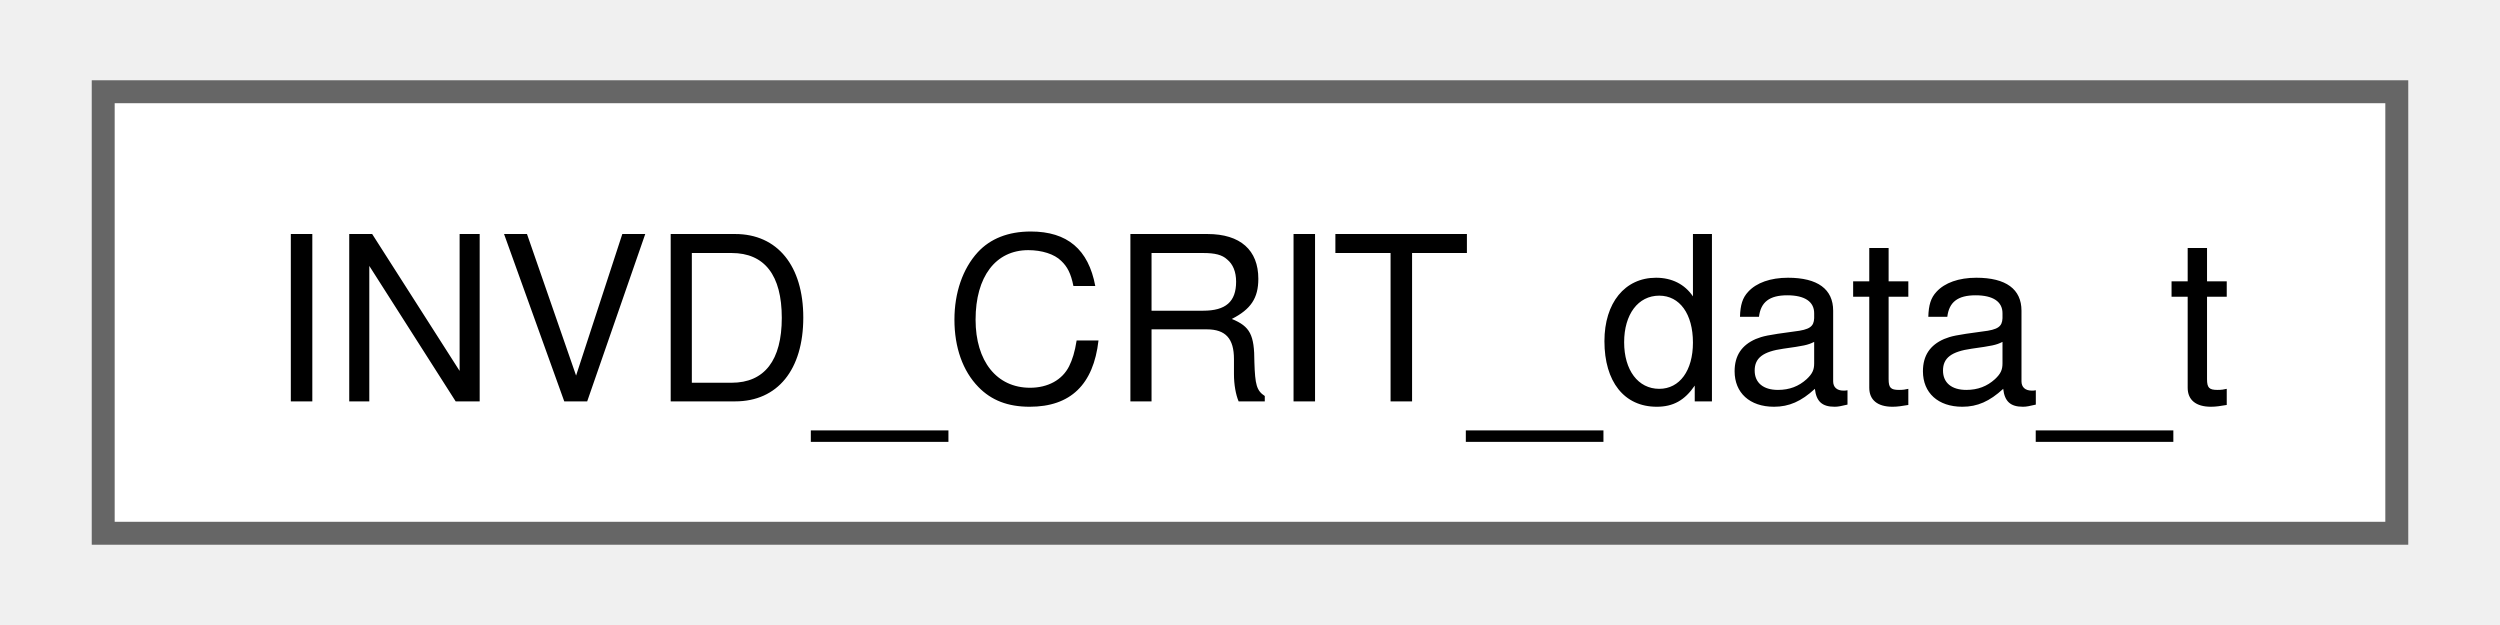
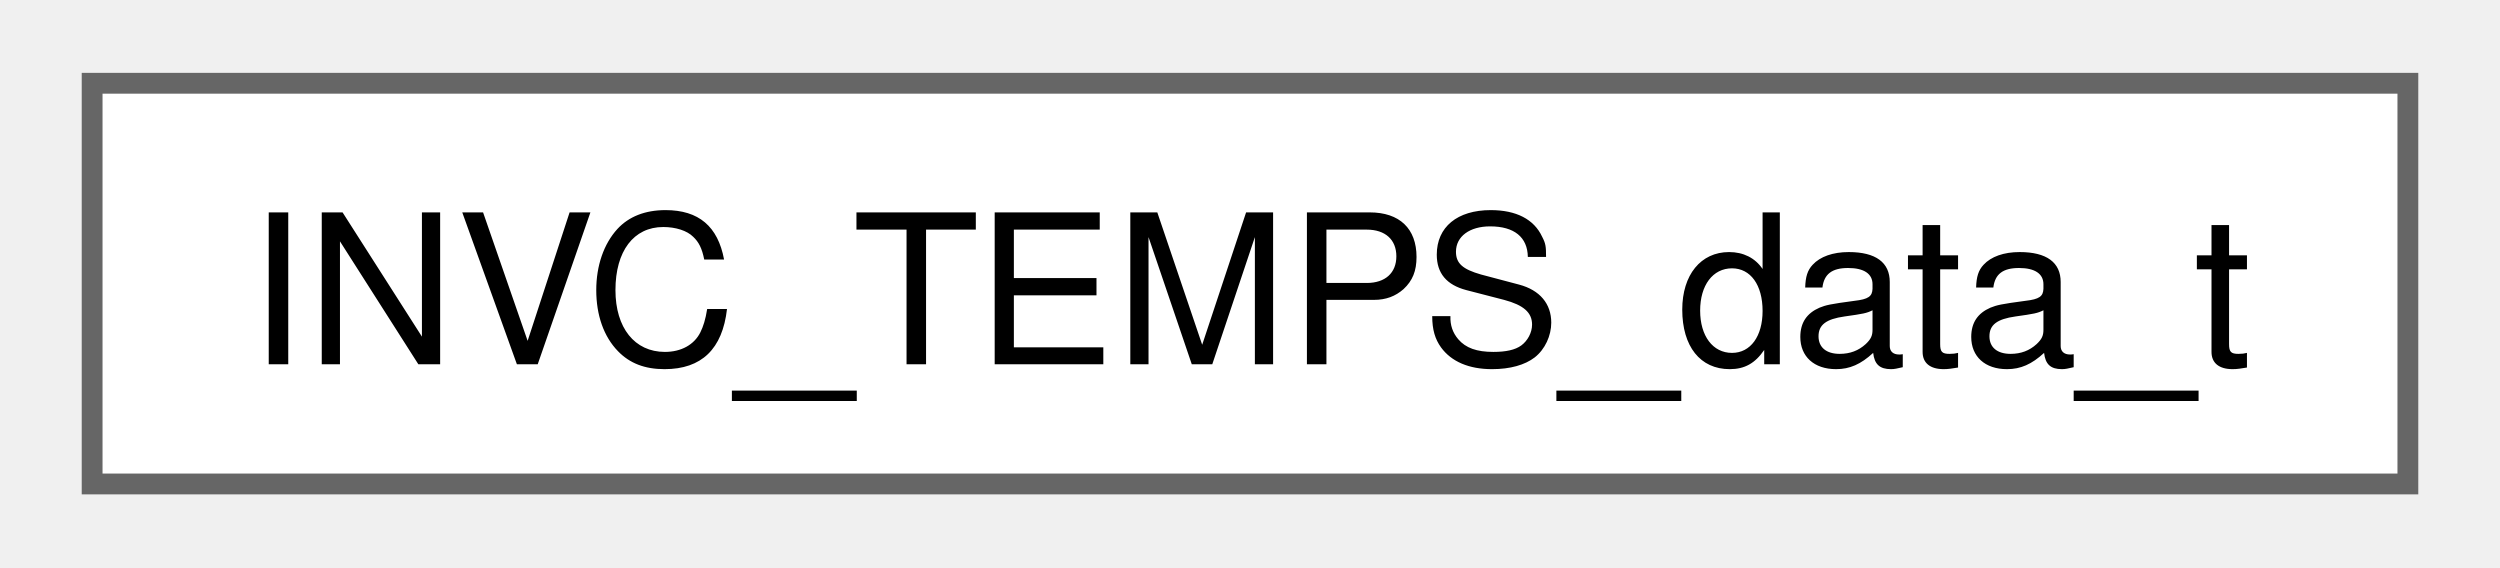
- <svg xmlns="http://www.w3.org/2000/svg" xmlns:xlink="http://www.w3.org/1999/xlink" width="108pt" height="27pt" viewBox="0.00 0.00 108.00 27.25">
+ <svg xmlns="http://www.w3.org/2000/svg" xmlns:xlink="http://www.w3.org/1999/xlink" width="119pt" height="27pt" viewBox="0.00 0.00 119.25 27.25">
  <g id="graph0" class="graph" transform="scale(1 1) rotate(0) translate(4 23.25)">
    <g id="Node000000" class="node">
      <g id="a_Node000000">
-         <a xlink:href="structINVD__CRIT__data__t.html" target="_top" xlink:title=" ">
-           <polygon fill="white" stroke="#666666" points="100,-19.25 0,-19.25 0,0 100,0 100,-19.25" />
-           <text text-anchor="middle" x="50" y="-5.75" font-family="Helvetica,sans-Serif" font-size="10.00">INVD_CRIT_data_t</text>
+         <a xlink:href="structINVC__TEMPS__data__t.html" target="_top" xlink:title=" ">
+           <polygon fill="white" stroke="#666666" points="111.25,-19.25 0,-19.25 0,0 111.25,0 111.25,-19.25" />
+           <text text-anchor="middle" x="55.62" y="-5.75" font-family="Helvetica,sans-Serif" font-size="10.00">INVC_TEMPS_data_t</text>
        </a>
      </g>
    </g>
  </g>
</svg>
